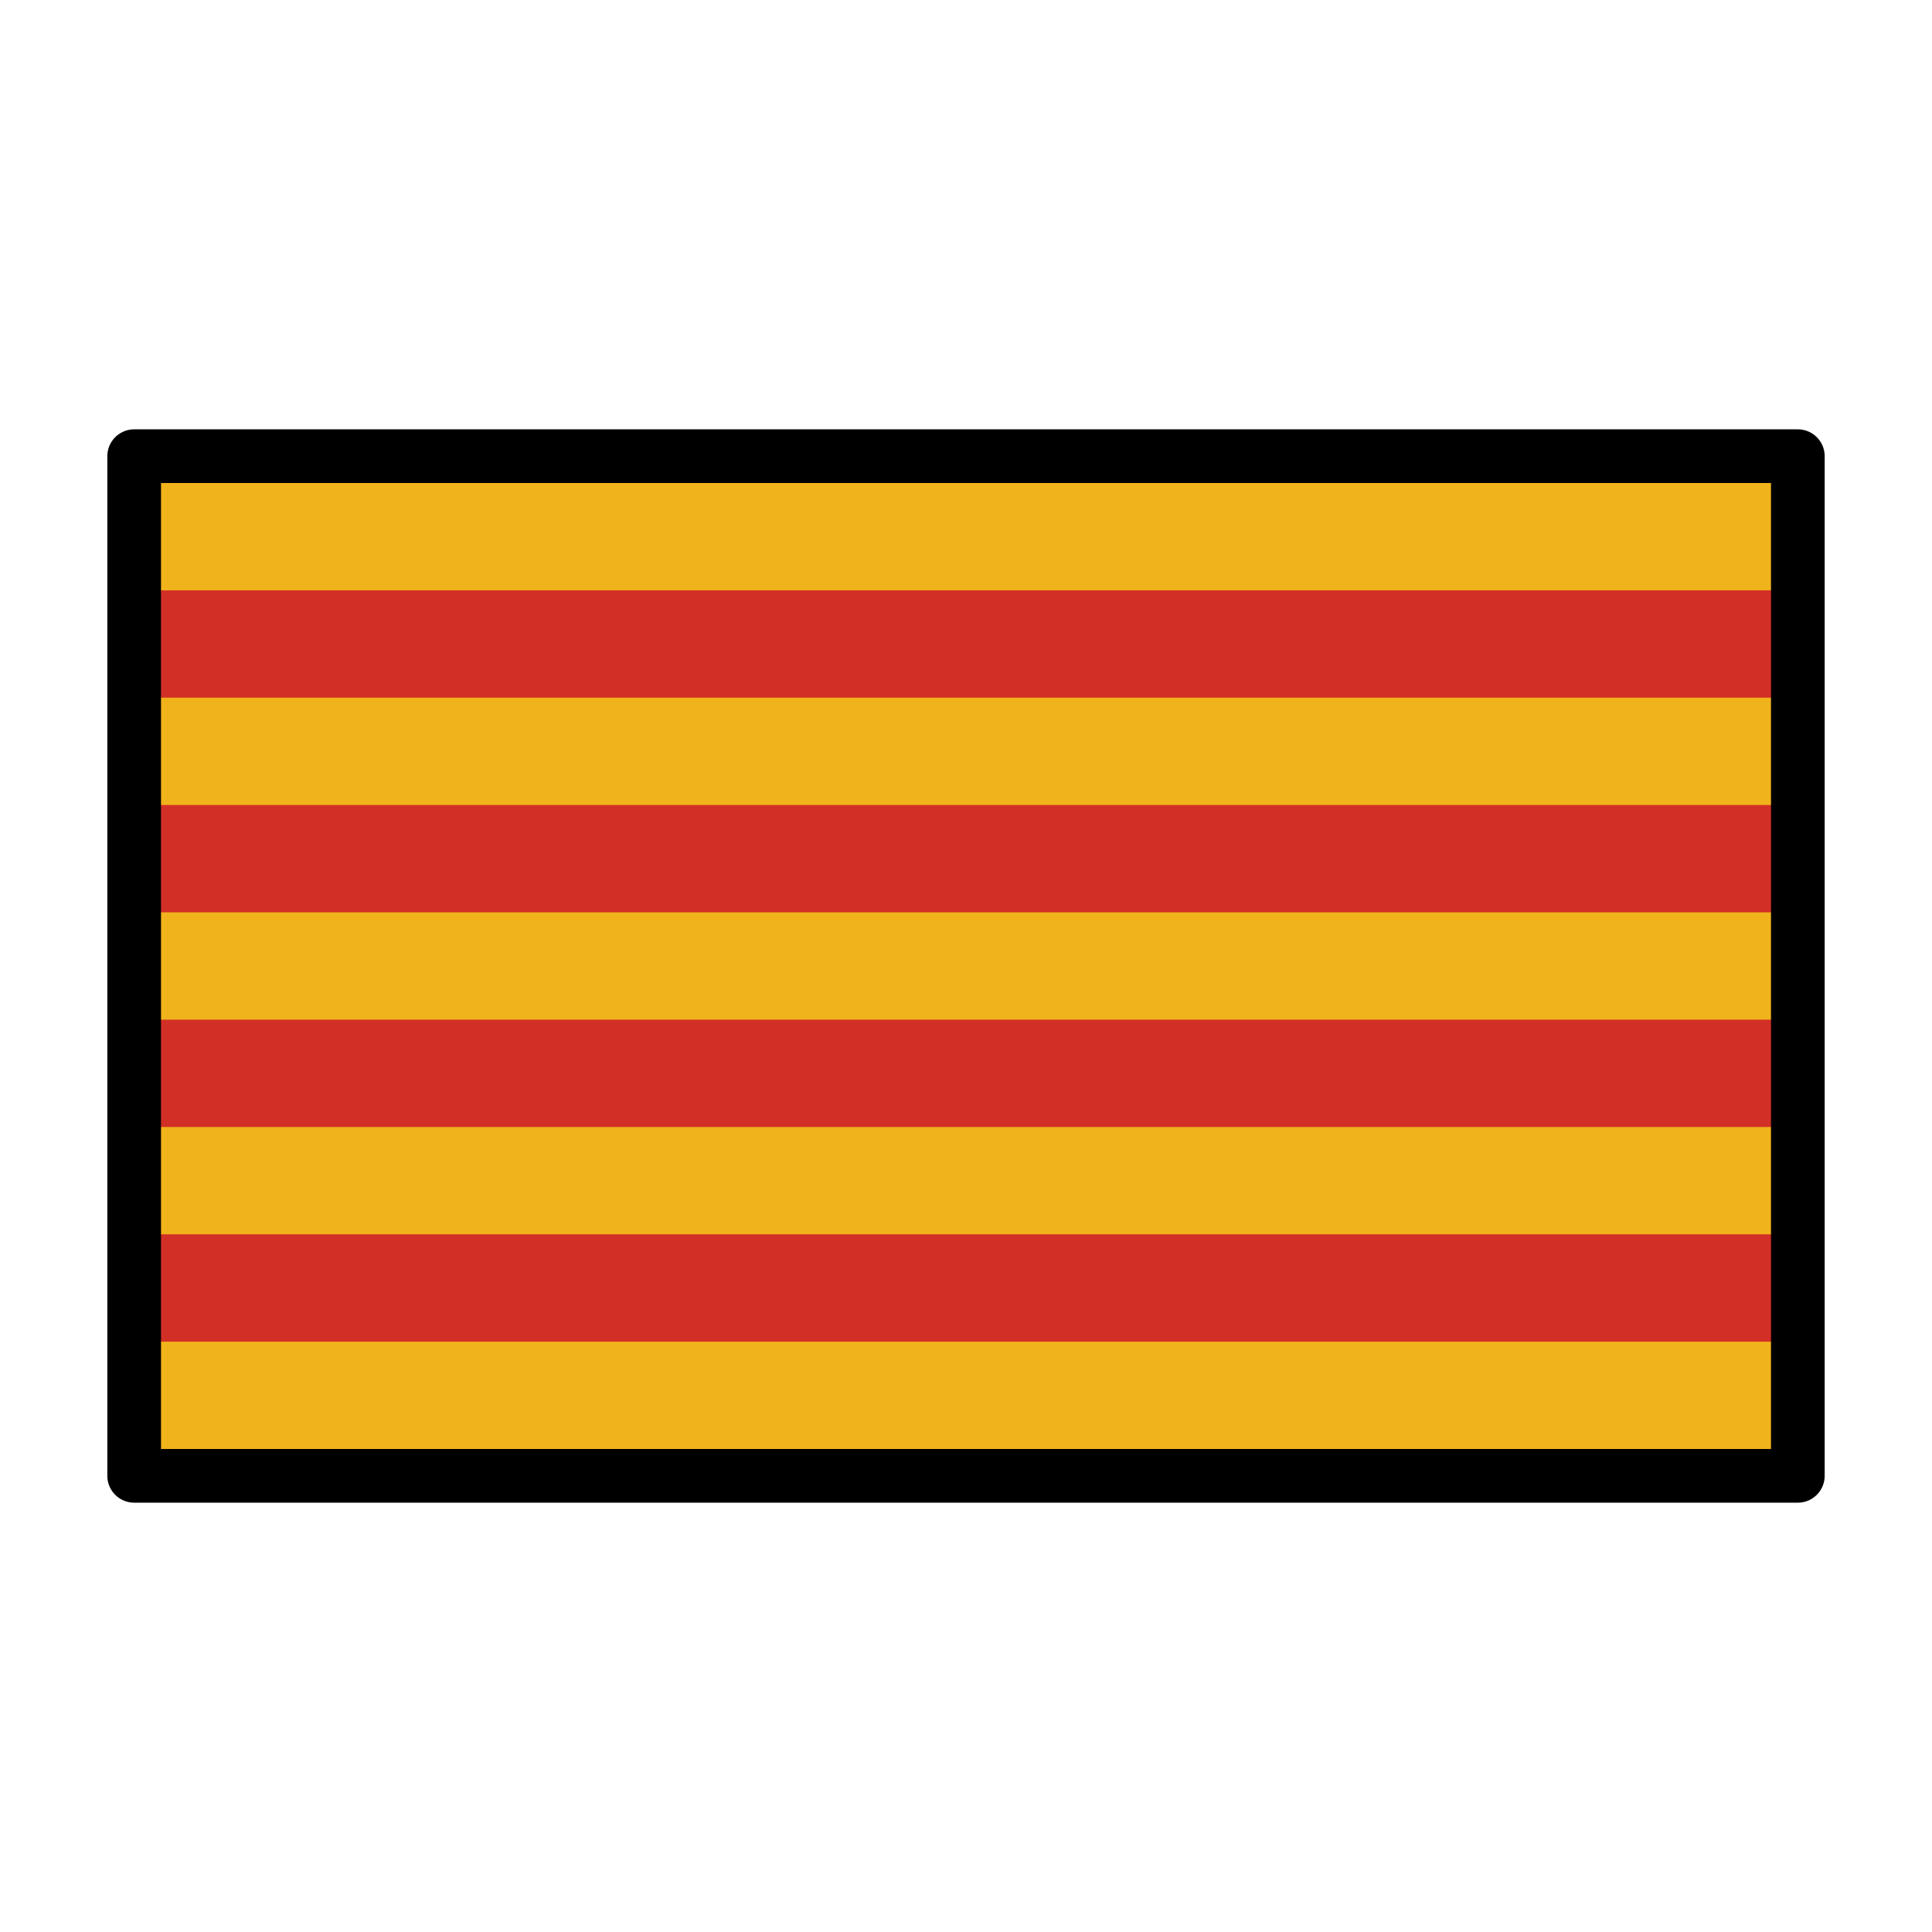
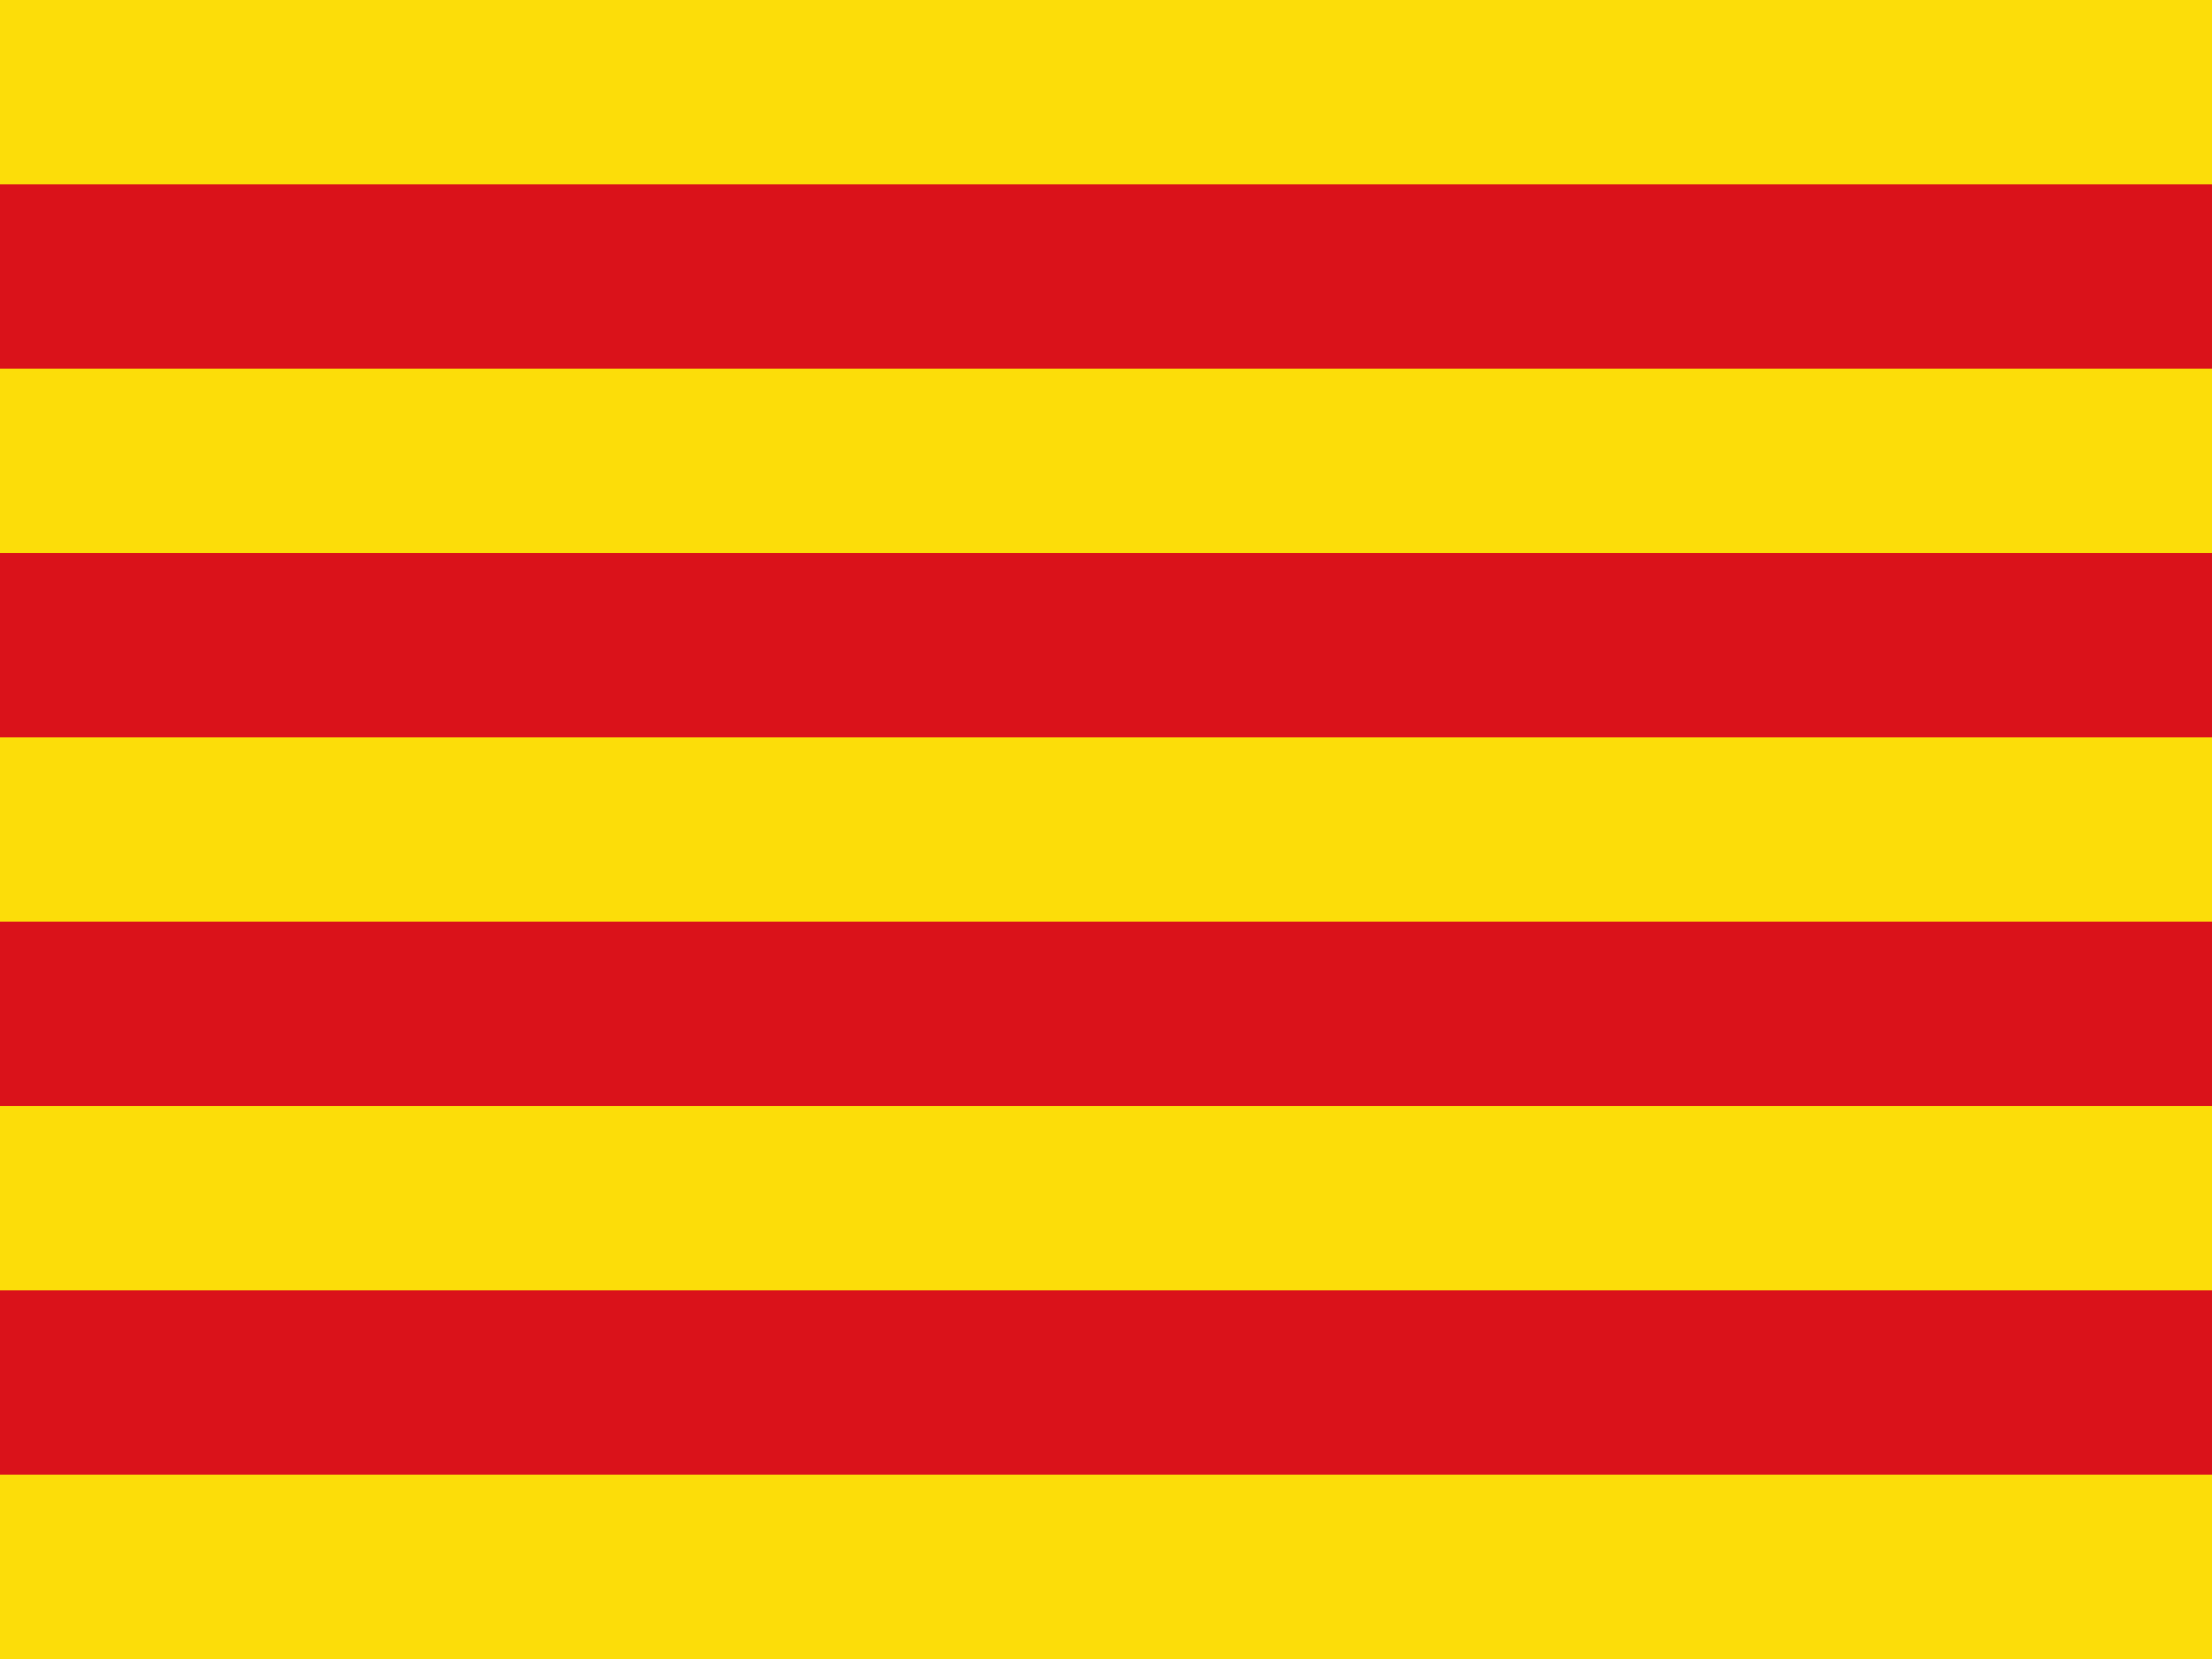
- <svg xmlns="http://www.w3.org/2000/svg" id="emoji" viewBox="0 0 72 72">
-   <g id="color">
-     <rect x="5" y="17" width="62" height="38" fill="#f1b31c" />
-     <rect x="5" y="22" width="62" height="4" fill="#d22f27" />
-     <rect x="5" y="30" width="62" height="4" fill="#d22f27" />
-     <rect x="5" y="38" width="62" height="4" fill="#d22f27" />
-     <rect x="5" y="46" width="62" height="4" fill="#d22f27" />
-   </g>
-   <g id="line">
-     <rect x="5" y="17" width="62" height="38" fill="none" stroke="#000" stroke-linecap="round" stroke-linejoin="round" stroke-width="2" />
-   </g>
+ <svg xmlns="http://www.w3.org/2000/svg" id="flag-icons-es-ct" viewBox="0 0 640 480">
+   <path fill="#fcdd09" d="M0 0h640v480H0z" />
+   <path stroke="#da121a" stroke-width="60" d="M0 90h810m0 120H0m0 120h810m0 120H0" transform="scale(.79012 .88889)" />
</svg>
